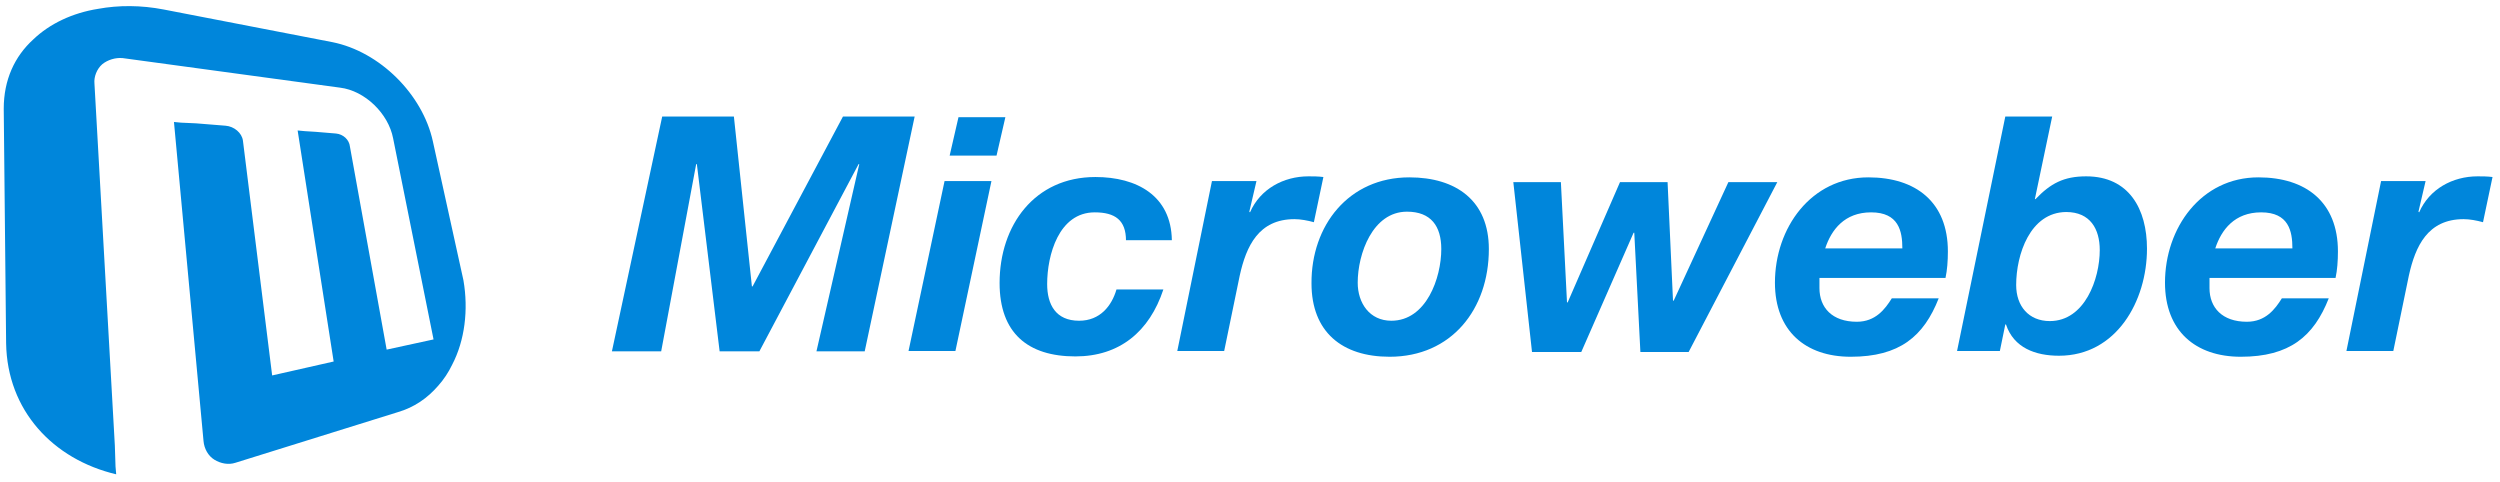
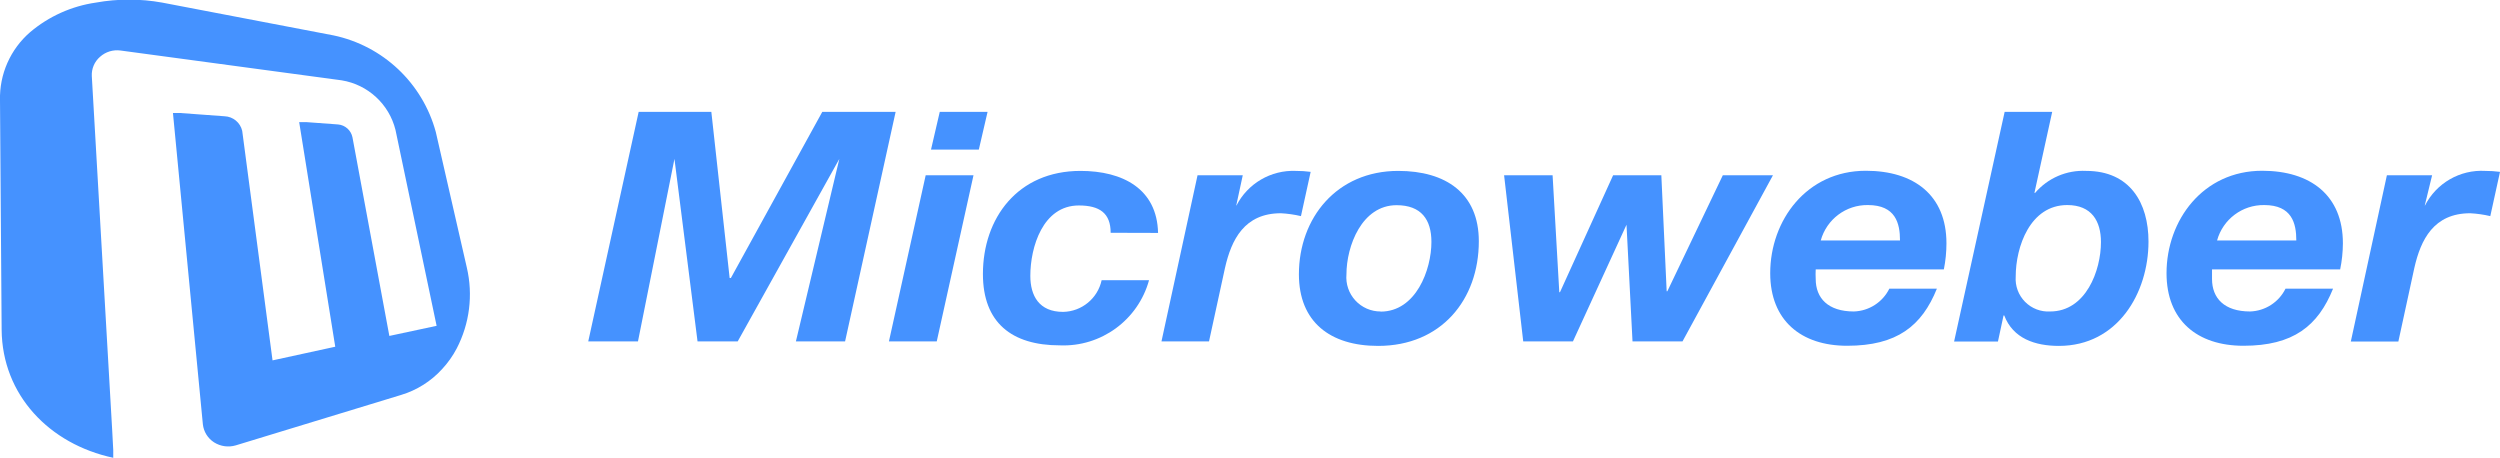
- <svg xmlns="http://www.w3.org/2000/svg" version="1.1" id="Layer_1" x="0px" y="0px" viewBox="0 0 735.8 141.8" style="enable-background:new 0 0 735.8 141.8;" xml:space="preserve">
-   <style type="text/css">
- 	.st0{fill:#0086DB;}
- </style>
-   <path class="st0" d="M133.1,107.3L133.1,107.3c-1.1,2.3-2.5,4.4-4.1,6.2l0,0c-3.2,3.7-7.1,6.4-11.9,7.8l-47.8,14.9  c-2.1,0.7-4.4,0.2-6.2-0.9c-1.8-1.1-3-3.2-3.2-5.5l-8.7-93.9l2.1,0.2l4.4,0.2l8.7,0.7c2.5,0.2,4.8,2.1,5.1,4.4l8.6,69.1l18.1-4.1  l-10.6-68l2.1,0.2l3.2,0.2l6,0.5c2.1,0.2,3.9,1.8,4.1,3.9l10.8,59.7l13.8-3l-11.9-59.2c-1.4-7.3-8.3-14-15.6-14.9l-64-8.7  c-2.1-0.2-4.4,0.5-6,1.8c-1.6,1.4-2.5,3.7-2.3,5.7l6,106.5l0.2,6.2l0.2,2.3C15.6,135.2,2.1,120.8,1.8,101L1.1,32  c0-8.5,3.2-15.4,8.7-20.4c4.8-4.6,11.5-7.8,19.1-9c6-1.1,12.6-1.1,19.3,0.2l49.6,9.6c14,2.8,26.6,15.4,29.6,29.2l9,40.9  C137.9,91.2,136.8,100.2,133.1,107.3z" />
-   <g>
-     <path class="st0" d="M194.9,34.3H216l5.3,50h0.2l26.6-50h21.1l-14.7,69.1h-14.2l12.6-55.1h-0.2l-29.2,55.1h-11.7l-6.7-55.1h-0.2   l-10.3,55.1h-14.5L194.9,34.3z" />
-     <path class="st0" d="M278,53.3h13.8l-10.6,50h-13.8L278,53.3z M293.3,45.8h-13.8l2.6-11.3h13.8L293.3,45.8z" />
-     <path class="st0" d="M331.4,70.8c0-6-3.2-8.3-9.2-8.3c-10.6,0-14,12.6-14,21.1c0,6,2.5,10.8,9.4,10.8c6.2,0,9.6-4.4,11-9.2h13.8   c-4.1,12.4-12.9,19.7-25.9,19.7c-14,0-22.3-6.9-22.3-21.6c0-17,10.3-31.2,28.2-31.2c12.2,0,22.3,5.5,22.5,18.6h-13.5V70.8z" />
-     <path class="st0" d="M356.7,53.3h13.1l-2.1,9l0.2,0.2c3-6.9,9.9-10.6,17.2-10.6c1.4,0,2.8,0,4.4,0.2l-2.8,13.3   c-1.8-0.5-3.9-0.9-5.7-0.9c-10.6,0-14.2,8-16.1,16.5l-4.6,22.3h-13.8L356.7,53.3z" />
-     <path class="st0" d="M414.8,52.2c13.8,0,23.4,6.9,23.4,21.1c0,17.7-11,31.7-29.2,31.7c-14,0-23-7.3-23-21.6   C385.9,66.4,396.9,52.2,414.8,52.2z M409.5,94.4c10.3,0,14.7-12.6,14.7-21.1c0-6.7-3-11-10.1-11c-10.1,0-14.5,12.4-14.5,20.9   C399.6,89.2,403.1,94.4,409.5,94.4z" />
-     <path class="st0" d="M497,103.6h-14.2L481,68.5h-0.2l-15.4,35.1h-14.5l-5.5-50h14l1.8,35.4h0.2l15.4-35.4h14l1.6,34.9h0.2   l16.1-34.9h14.4L497,103.6z" />
-     <path class="st0" d="M535.5,81.8c0,1.1,0,2.1,0,3c0,5.7,3.7,9.9,11,9.9c5.5,0,8.3-3.7,10.3-6.9h13.8C566.2,99,559.1,105,544.7,105   c-13.3,0-22.3-7.6-22.3-21.8c0-16.1,10.6-31,27.5-31c14,0,23.4,7.3,23.4,21.8c0,2.8-0.2,5.5-0.7,7.8H535.5z M559.9,73.1   c0-5.1-1.1-10.6-9.2-10.6c-7.8,0-11.7,5.1-13.5,10.6H559.9z" />
-     <path class="st0" d="M590.2,34.3H604l-5.1,24.3h0.2c4.4-4.6,8.3-6.7,14.9-6.7c12.6,0,17.9,9.6,17.9,21.3c0,15.4-9,31.5-25.9,31.5   c-6.9,0-13.3-2.3-15.6-9.2h-0.2l-1.6,7.8H576L590.2,34.3z M593.4,83.9c0,6.2,3.7,10.6,9.9,10.6c10.3,0,14.7-12.4,14.7-20.9   c0-6.2-2.8-11.2-9.9-11.2C597.5,62.5,593.4,74.9,593.4,83.9z" />
-     <path class="st0" d="M650.3,81.8c0,1.1,0,2.1,0,3c0,5.7,3.7,9.9,11,9.9c5.5,0,8.3-3.7,10.3-6.9h13.8C681,99,673.9,105,659.5,105   c-13.3,0-22.3-7.6-22.3-21.8c0-16.1,10.6-31,27.5-31c14,0,23.4,7.3,23.4,21.8c0,2.8-0.2,5.5-0.7,7.8H650.3z M674.7,73.1   c0-5.1-1.1-10.6-9.2-10.6c-7.8,0-11.7,5.1-13.5,10.6H674.7z" />
-     <path class="st0" d="M700.8,53.3h13.1l-2.1,9l0.2,0.2c3-6.9,9.9-10.6,17.2-10.6c1.4,0,2.8,0,4.4,0.2l-2.8,13.3   c-1.8-0.5-3.9-0.9-5.7-0.9c-10.6,0-14.2,8-16.1,16.5l-4.6,22.3h-13.8L700.8,53.3z" />
-   </g>
+ <svg xmlns="http://www.w3.org/2000/svg" id="Layer_1" data-name="Layer 1" viewBox="0 0 183 33.51">
+   <defs>
+     <style>.cls-1{fill:#4592ff;}</style>
+   </defs>
+   <path class="cls-1" d="M36.93,26h0a7,7,0,0,1-1.07,1.51h0a6.65,6.65,0,0,1-3,1.89L20.76,33.09a1.94,1.94,0,0,1-1.59-.22,1.8,1.8,0,0,1-.82-1.32L16.16,8.76l.5,0,1.09.08L19.93,9a1.38,1.38,0,0,1,1.3,1.07l2.22,16.8,4.59-1L25.4,9.43l.53,0,.82.06,1.5.11a1.18,1.18,0,0,1,1.05.94L32,25.08l3.46-.74L32.45,10a4.87,4.87,0,0,0-3.94-3.63L12.34,4.19a1.87,1.87,0,0,0-1.52.46,1.75,1.75,0,0,0-.6,1.41l1.49,25.88.08,1.5,0,.56c-4.68-1-8.13-4.6-8.17-9.37L3.5,7.84a6.38,6.38,0,0,1,2.21-5A9.56,9.56,0,0,1,10.52.68a13.66,13.66,0,0,1,4.85,0L27.91,3.08a9.87,9.87,0,0,1,7.49,7.07l2.27,9.92A8.6,8.6,0,0,1,36.93,26Z" transform="translate(-3.5 -0.49)" />
+   <path class="cls-1" d="M50.25,8.68h5.32l1.34,12.16H57L63.69,8.68h5.37l-3.7,16.8h-3.6l3.18-13.36h0L57.5,25.48H54.56L52.87,12.12h0L50.2,25.48H46.56Z" transform="translate(-3.5 -0.49)" />
+   <path class="cls-1" d="M71.26,13.32h3.5L72.07,25.48h-3.5Zm3.89-1.88h-3.5l.64-2.76h3.5Z" transform="translate(-3.5 -0.49)" />
+   <path class="cls-1" d="M84.8,17.53c0-1.44-.81-2-2.33-2-2.64,0-3.55,3.06-3.55,5.15,0,1.46.64,2.64,2.4,2.64A2.94,2.94,0,0,0,84.14,21h3.47a6.5,6.5,0,0,1-6.53,4.77c-3.53,0-5.63-1.67-5.63-5.22C75.45,16.45,78,13,82.59,13c3.09,0,5.61,1.31,5.68,4.54Z" transform="translate(-3.5 -0.49)" />
+   <path class="cls-1" d="M91.16,13.32h3.31L94,15.5l0,.05A4.67,4.67,0,0,1,98.36,13a7.83,7.83,0,0,1,1.08.07l-.71,3.24a8.27,8.27,0,0,0-1.47-.21c-2.67,0-3.62,1.93-4.09,4L92,25.48H88.52Z" transform="translate(-3.5 -0.49)" />
+   <path class="cls-1" d="M105.85,13c3.48,0,5.9,1.64,5.9,5.15,0,4.28-2.76,7.66-7.37,7.66-3.52,0-5.8-1.76-5.8-5.24C98.58,16.45,101.35,13,105.85,13Zm-1.29,10.3c2.59,0,3.72-3.06,3.72-5.1,0-1.63-.74-2.69-2.55-2.69-2.55,0-3.67,3-3.67,5.06A2.5,2.5,0,0,0,104.56,23.29Z" transform="translate(-3.5 -0.49)" />
+   <path class="cls-1" d="M126.66,25.48H123l-.44-8.54h0l-3.92,8.54H115l-1.4-12.16h3.55l.49,8.56h.05l3.89-8.56h3.53l.39,8.49h.05l4.06-8.49h3.67Z" transform="translate(-3.5 -0.49)" />
+   <path class="cls-1" d="M136.41,20.21a6.48,6.48,0,0,0,0,.7c0,1.41.91,2.38,2.79,2.38a3,3,0,0,0,2.6-1.67h3.48c-1.1,2.73-2.92,4.18-6.57,4.18-3.37,0-5.63-1.85-5.63-5.31,0-3.88,2.67-7.5,7-7.5,3.53,0,5.9,1.79,5.9,5.31a9.74,9.74,0,0,1-.19,1.91Zm6.17-2.12c0-1.25-.32-2.59-2.35-2.59a3.53,3.53,0,0,0-3.45,2.59Z" transform="translate(-3.5 -0.49)" />
+   <path class="cls-1" d="M150.24,8.68h3.48l-1.3,5.93h.05A4.61,4.61,0,0,1,156.21,13c3.21,0,4.56,2.35,4.56,5.17,0,3.76-2.25,7.64-6.56,7.64-1.74,0-3.36-.54-4-2.23h-.05l-.41,1.91h-3.21Zm.81,12.05a2.39,2.39,0,0,0,2.52,2.56c2.62,0,3.72-3,3.72-5.08,0-1.53-.68-2.71-2.47-2.71C152.1,15.5,151.05,18.56,151.05,20.73Z" transform="translate(-3.5 -0.49)" />
+   <path class="cls-1" d="M165.42,20.21c0,.3,0,.52,0,.7,0,1.41.9,2.38,2.79,2.38a3,3,0,0,0,2.59-1.67h3.48c-1.1,2.73-2.91,4.18-6.56,4.18-3.38,0-5.63-1.85-5.63-5.31,0-3.88,2.67-7.5,7-7.5,3.53,0,5.91,1.79,5.91,5.31a9.73,9.73,0,0,1-.2,1.91Zm6.17-2.12c0-1.25-.32-2.59-2.35-2.59a3.53,3.53,0,0,0-3.45,2.59Z" transform="translate(-3.5 -0.49)" />
+   <path class="cls-1" d="M178.22,13.32h3.31L181,15.5l0,.05A4.65,4.65,0,0,1,185.42,13a7.83,7.83,0,0,1,1.08.07l-.71,3.24a8.27,8.27,0,0,0-1.47-.21c-2.67,0-3.62,1.93-4.09,4l-1.17,5.39h-3.48Z" transform="translate(-3.5 -0.49)" />
</svg>
